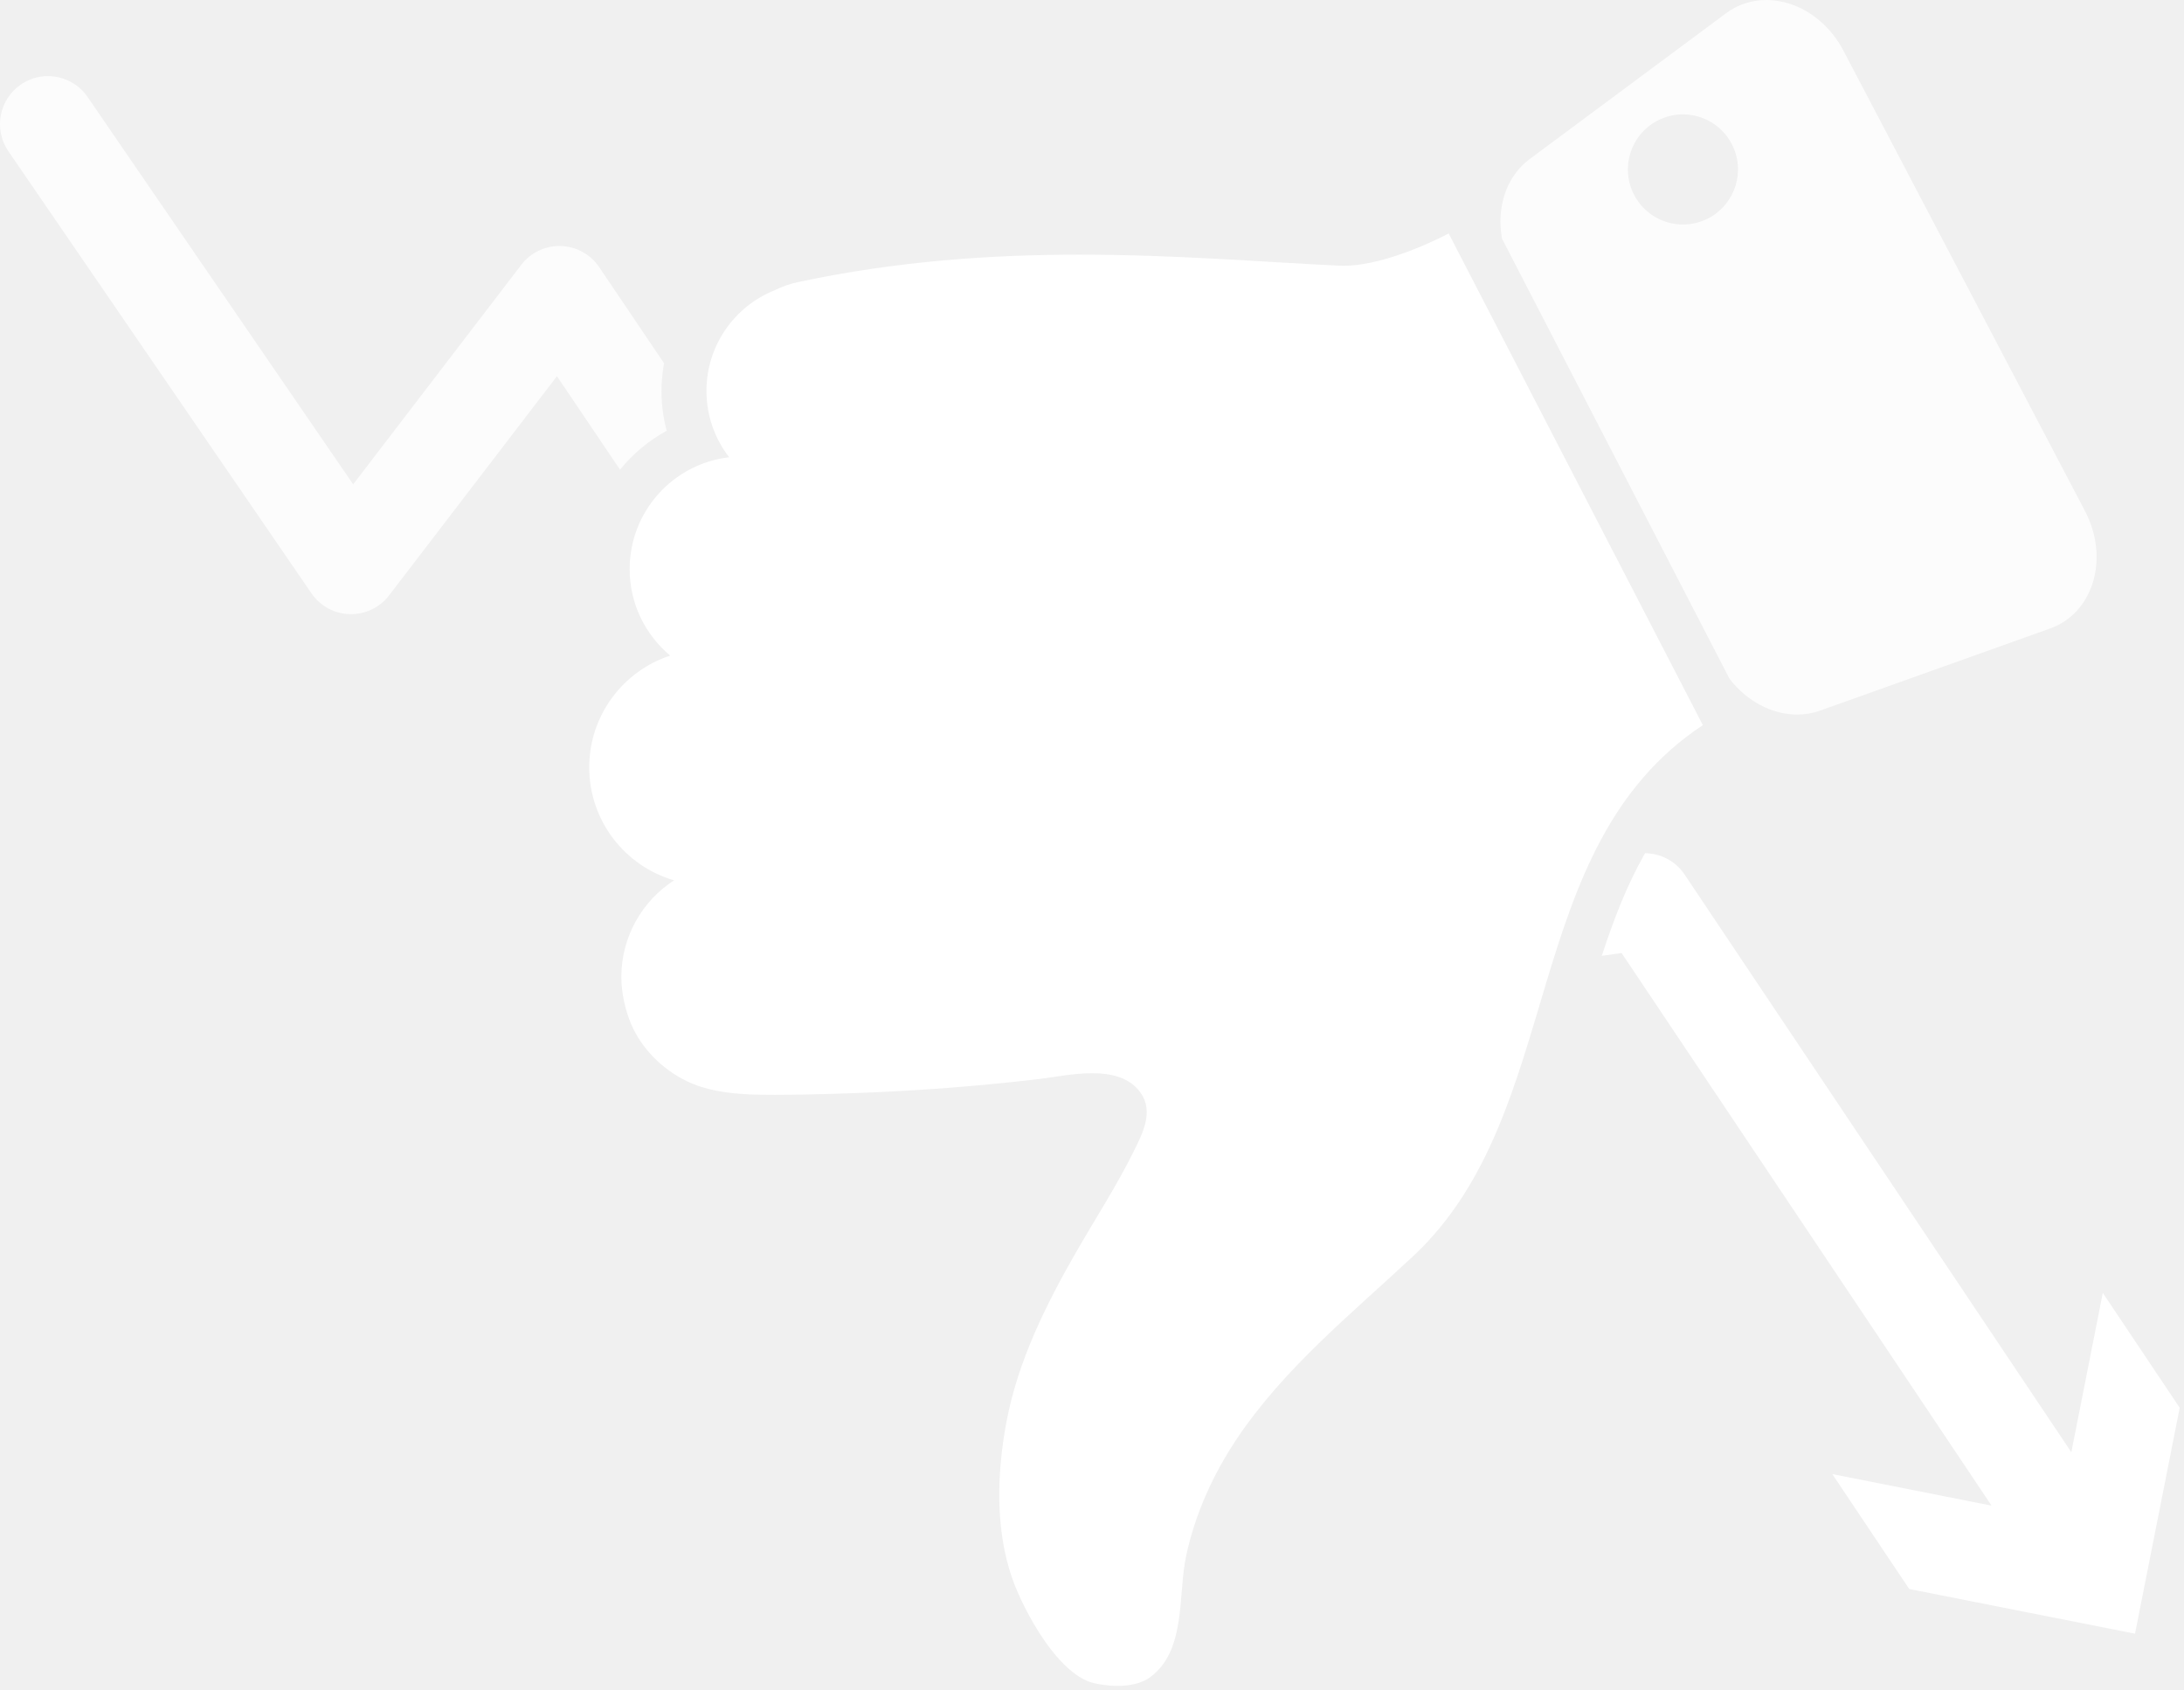
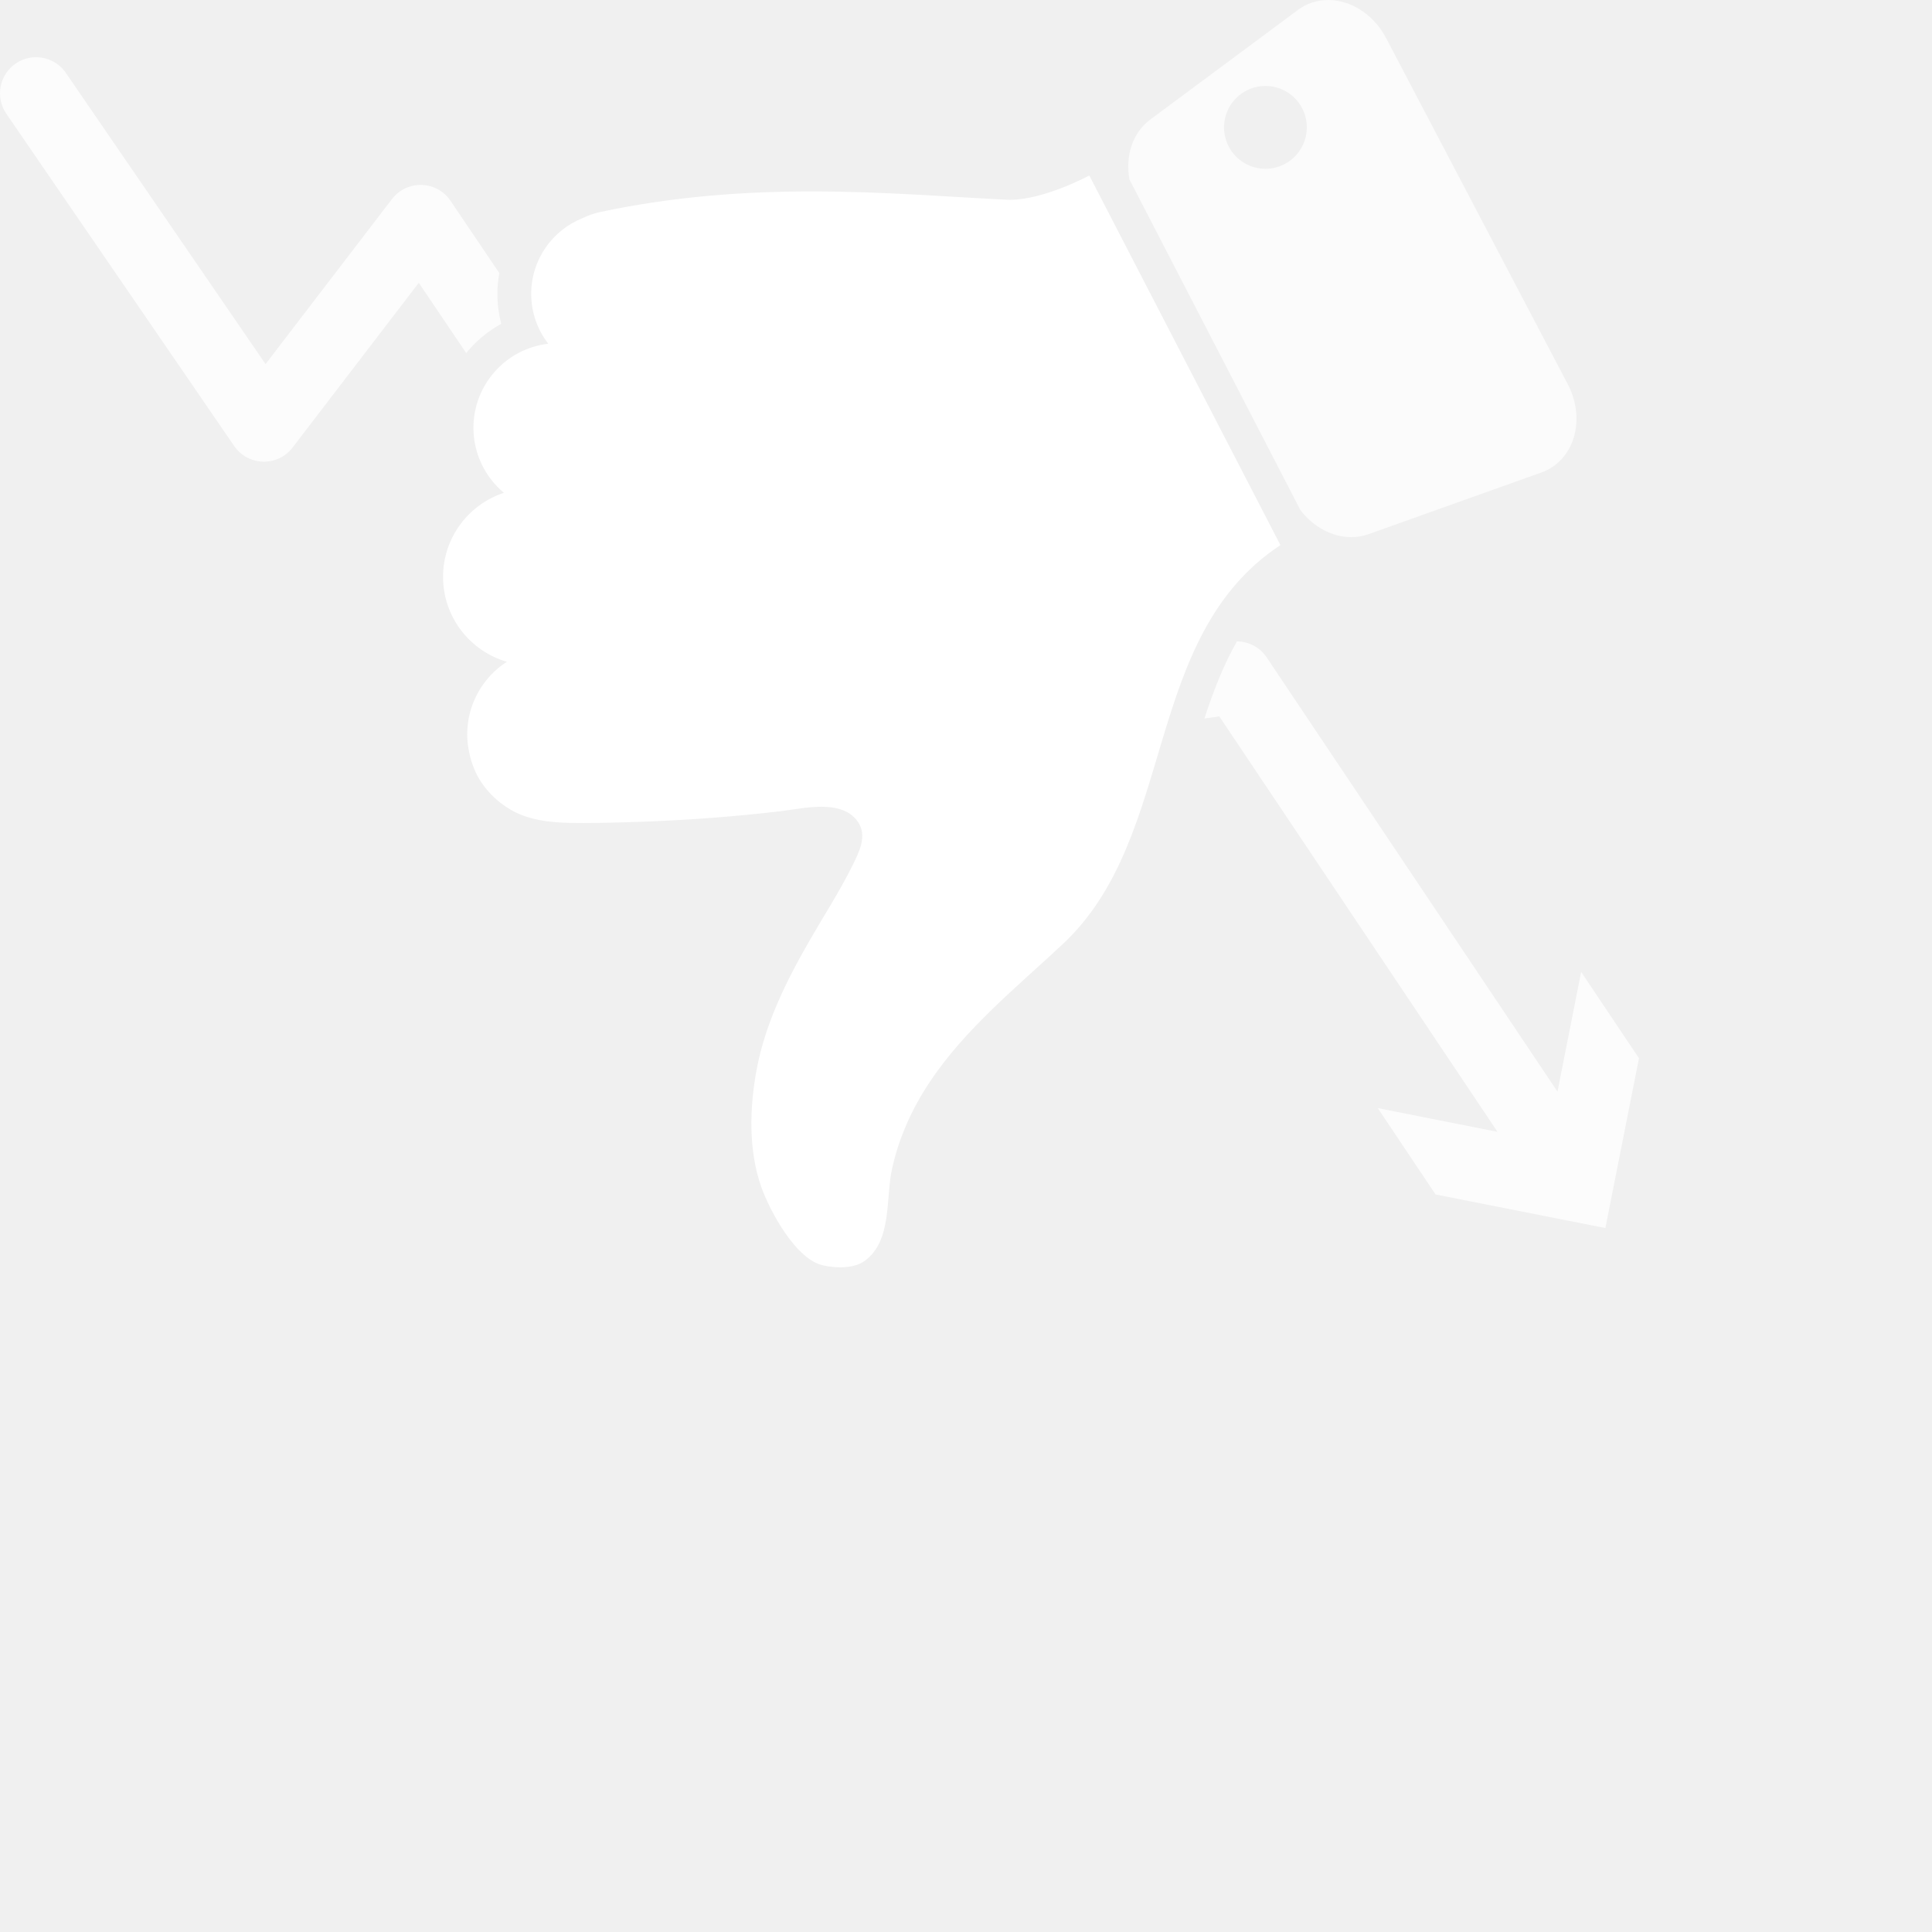
- <svg xmlns="http://www.w3.org/2000/svg" width="340px" height="263px" viewBox="0 0 340 263" version="1.1">
+ <svg xmlns="http://www.w3.org/2000/svg" width="400px" height="400px" viewBox="0 0 400 400" version="1.1">
  <defs />
-   <g id="Iconsv2" stroke="none" stroke-width="1" fill="none" fill-rule="evenodd">
-     <g id="Artboard" transform="translate(-4980, -1695)" fill="#FFFFFF">
-       <g id="Group-5-Copy" transform="translate(4929, 1578)">
-         <g id="Group-13">
-           <g id="Page-1" transform="translate(51, 117)">
-             <path d="M258.005,18.786 C259.277,18.116 260.643,17.799 261.987,17.799 C265.068,17.799 268.045,19.464 269.579,22.38 C271.783,26.569 270.174,31.751 265.986,33.956 C264.714,34.625 263.347,34.943 262.003,34.943 C258.923,34.943 255.946,33.278 254.411,30.362 C252.207,26.173 253.816,20.99 258.005,18.786 L258.005,18.786 Z M269.243,105.63 C271.936,109.144 275.875,111.21 279.772,111.21 C280.98,111.21 282.184,111.012 283.344,110.598 L319.188,97.806 C322.388,96.664 324.813,94.013 325.848,90.524 C326.883,87.034 326.428,83.044 324.601,79.559 L286.968,7.857 C285.126,4.344 282.064,1.689 278.573,0.573 C277.49,0.227 276.397,0.04 275.324,0.006 C275.209,0.002 275.096,0 274.983,0 C272.72,0 270.554,0.691 268.746,2.033 L238.123,24.769 C234.476,27.476 232.936,32.311 233.836,37.159 L269.243,105.63 Z" id="Fill-7" opacity="0.802" />
-             <path d="M265.097,112.855 L225.527,36.337 C225.527,36.337 216.217,41.364 209.136,41.364 C208.913,41.364 208.692,41.358 208.475,41.348 C196.623,40.79 182.996,39.633 168.088,39.633 C154.452,39.633 139.745,40.601 124.355,43.88 C123.061,44.14 121.803,44.583 120.602,45.169 C114.379,47.655 109.981,53.733 109.981,60.842 C109.981,64.732 111.303,68.311 113.513,71.164 C104.793,72.177 98.023,79.584 98.023,88.577 C98.023,93.989 100.481,98.818 104.333,102.035 C97.016,104.433 91.731,111.313 91.731,119.431 C91.731,127.77 97.308,134.8 104.935,137.009 C99.998,140.203 96.729,145.752 96.729,152.071 C96.729,154.445 97.31,157.124 98.223,159.305 C99.829,163.152 103.108,166.414 106.839,168.23 C108.323,168.953 109.913,169.441 111.532,169.753 C113.79,170.188 116.093,170.348 118.39,170.379 C119.155,170.39 119.917,170.395 120.681,170.395 C122.299,170.395 123.917,170.372 125.535,170.341 C128.23,170.288 130.924,170.211 133.618,170.108 C142.971,169.75 152.311,169.05 161.606,167.952 C163.941,167.677 167.067,167.032 170.033,167.032 C173.069,167.032 175.937,167.707 177.616,170.142 C179.642,173.079 177.824,176.519 176.434,179.316 C173.787,184.644 170.555,189.613 167.594,194.761 C162.767,203.152 158.407,211.95 156.634,221.547 C155.196,229.342 154.93,238.122 157.596,245.696 C159.324,250.604 164.86,261.065 170.682,262.034 C170.682,262.034 172.147,262.38 173.984,262.38 C175.642,262.38 177.604,262.097 179.063,261.023 C184.696,256.878 183.36,248.226 184.651,242.173 C186.041,235.656 188.804,229.553 192.489,224.017 C199.85,212.964 210.415,204.457 220.027,195.473 C243.962,173.104 236.249,131.924 265.097,112.855" id="Fill-9" />
-             <path d="M327.359,201.221 L322.461,226.018 L262.252,136.105 C260.864,134.029 258.546,132.808 256.096,132.791 C253.312,137.662 251.223,143.075 249.36,148.76 L252.446,148.322 L310.044,234.336 L285.251,229.423 L297.222,247.301 L332.376,254.257 L339.332,219.099 L327.359,201.221 Z" id="Fill-4" />
-             <path d="M103.787,67.039 C103.253,65.041 102.979,62.964 102.979,60.842 C102.979,59.375 103.125,57.94 103.379,56.536 L93.279,41.579 C91.934,39.585 89.712,38.362 87.309,38.289 C84.89,38.22 82.614,39.306 81.152,41.216 L54.98,75.383 L13.636,15.095 C11.976,12.673 9.14,11.534 6.418,11.92 C5.313,12.077 4.229,12.484 3.246,13.157 C-0.156,15.492 -1.024,20.145 1.311,23.55 L48.483,92.338 C49.836,94.313 52.056,95.52 54.449,95.581 C56.851,95.644 59.122,94.558 60.578,92.656 L86.704,58.551 L96.525,73.094 C98.52,70.641 100.979,68.573 103.787,67.039" id="Fill-1" opacity="0.801" />
-           </g>
-         </g>
-       </g>
-     </g>
+   <g id="img_list-dontfighttheshorts" fill="#ffffff" stroke="none" stroke-width="1" fill-rule="evenodd">
+     <path d="M258.005,18.786 C259.277,18.116 260.643,17.799 261.987,17.799 C265.068,17.799 268.045,19.464 269.579,22.38 C271.783,26.569 270.174,31.751 265.986,33.956 C264.714,34.625 263.347,34.943 262.003,34.943 C258.923,34.943 255.946,33.278 254.411,30.362 C252.207,26.173 253.816,20.99 258.005,18.786 L258.005,18.786 Z M269.243,105.63 C271.936,109.144 275.875,111.21 279.772,111.21 C280.98,111.21 282.184,111.012 283.344,110.598 L319.188,97.806 C322.388,96.664 324.813,94.013 325.848,90.524 C326.883,87.034 326.428,83.044 324.601,79.559 L286.968,7.857 C285.126,4.344 282.064,1.689 278.573,0.573 C277.49,0.227 276.397,0.04 275.324,0.006 C275.209,0.002 275.096,0 274.983,0 C272.72,0 270.554,0.691 268.746,2.033 L238.123,24.769 C234.476,27.476 232.936,32.311 233.836,37.159 L269.243,105.63 Z" id="Fill-7" opacity="0.7" />
+     <path d="M265.097,112.855 L225.527,36.337 C225.527,36.337 216.217,41.364 209.136,41.364 C208.913,41.364 208.692,41.358 208.475,41.348 C196.623,40.79 182.996,39.633 168.088,39.633 C154.452,39.633 139.745,40.601 124.355,43.88 C123.061,44.14 121.803,44.583 120.602,45.169 C114.379,47.655 109.981,53.733 109.981,60.842 C109.981,64.732 111.303,68.311 113.513,71.164 C104.793,72.177 98.023,79.584 98.023,88.577 C98.023,93.989 100.481,98.818 104.333,102.035 C97.016,104.433 91.731,111.313 91.731,119.431 C91.731,127.77 97.308,134.8 104.935,137.009 C99.998,140.203 96.729,145.752 96.729,152.071 C96.729,154.445 97.31,157.124 98.223,159.305 C99.829,163.152 103.108,166.414 106.839,168.23 C108.323,168.953 109.913,169.441 111.532,169.753 C113.79,170.188 116.093,170.348 118.39,170.379 C119.155,170.39 119.917,170.395 120.681,170.395 C122.299,170.395 123.917,170.372 125.535,170.341 C128.23,170.288 130.924,170.211 133.618,170.108 C142.971,169.75 152.311,169.05 161.606,167.952 C163.941,167.677 167.067,167.032 170.033,167.032 C173.069,167.032 175.937,167.707 177.616,170.142 C179.642,173.079 177.824,176.519 176.434,179.316 C173.787,184.644 170.555,189.613 167.594,194.761 C162.767,203.152 158.407,211.95 156.634,221.547 C155.196,229.342 154.93,238.122 157.596,245.696 C159.324,250.604 164.86,261.065 170.682,262.034 C170.682,262.034 172.147,262.38 173.984,262.38 C175.642,262.38 177.604,262.097 179.063,261.023 C184.696,256.878 183.36,248.226 184.651,242.173 C186.041,235.656 188.804,229.553 192.489,224.017 C199.85,212.964 210.415,204.457 220.027,195.473 C243.962,173.104 236.249,131.924 265.097,112.855" id="Fill-9" />
+     <path d="M327.359,201.221 L322.461,226.018 L262.252,136.105 C260.864,134.029 258.546,132.808 256.096,132.791 C253.312,137.662 251.223,143.075 249.36,148.76 L252.446,148.322 L310.044,234.336 L285.251,229.423 L297.222,247.301 L332.376,254.257 L339.332,219.099 L327.359,201.221 Z" id="Fill-4" opacity="0.8" />
+     <path d="M103.787,67.039 C103.253,65.041 102.979,62.964 102.979,60.842 C102.979,59.375 103.125,57.94 103.379,56.536 L93.279,41.579 C91.934,39.585 89.712,38.362 87.309,38.289 C84.89,38.22 82.614,39.306 81.152,41.216 L54.98,75.383 L13.636,15.095 C11.976,12.673 9.14,11.534 6.418,11.92 C5.313,12.077 4.229,12.484 3.246,13.157 C-0.156,15.492 -1.024,20.145 1.311,23.55 L48.483,92.338 C49.836,94.313 52.056,95.52 54.449,95.581 C56.851,95.644 59.122,94.558 60.578,92.656 L86.704,58.551 L96.525,73.094 C98.52,70.641 100.979,68.573 103.787,67.039" id="Fill-1" opacity="0.8" />
  </g>
</svg>
